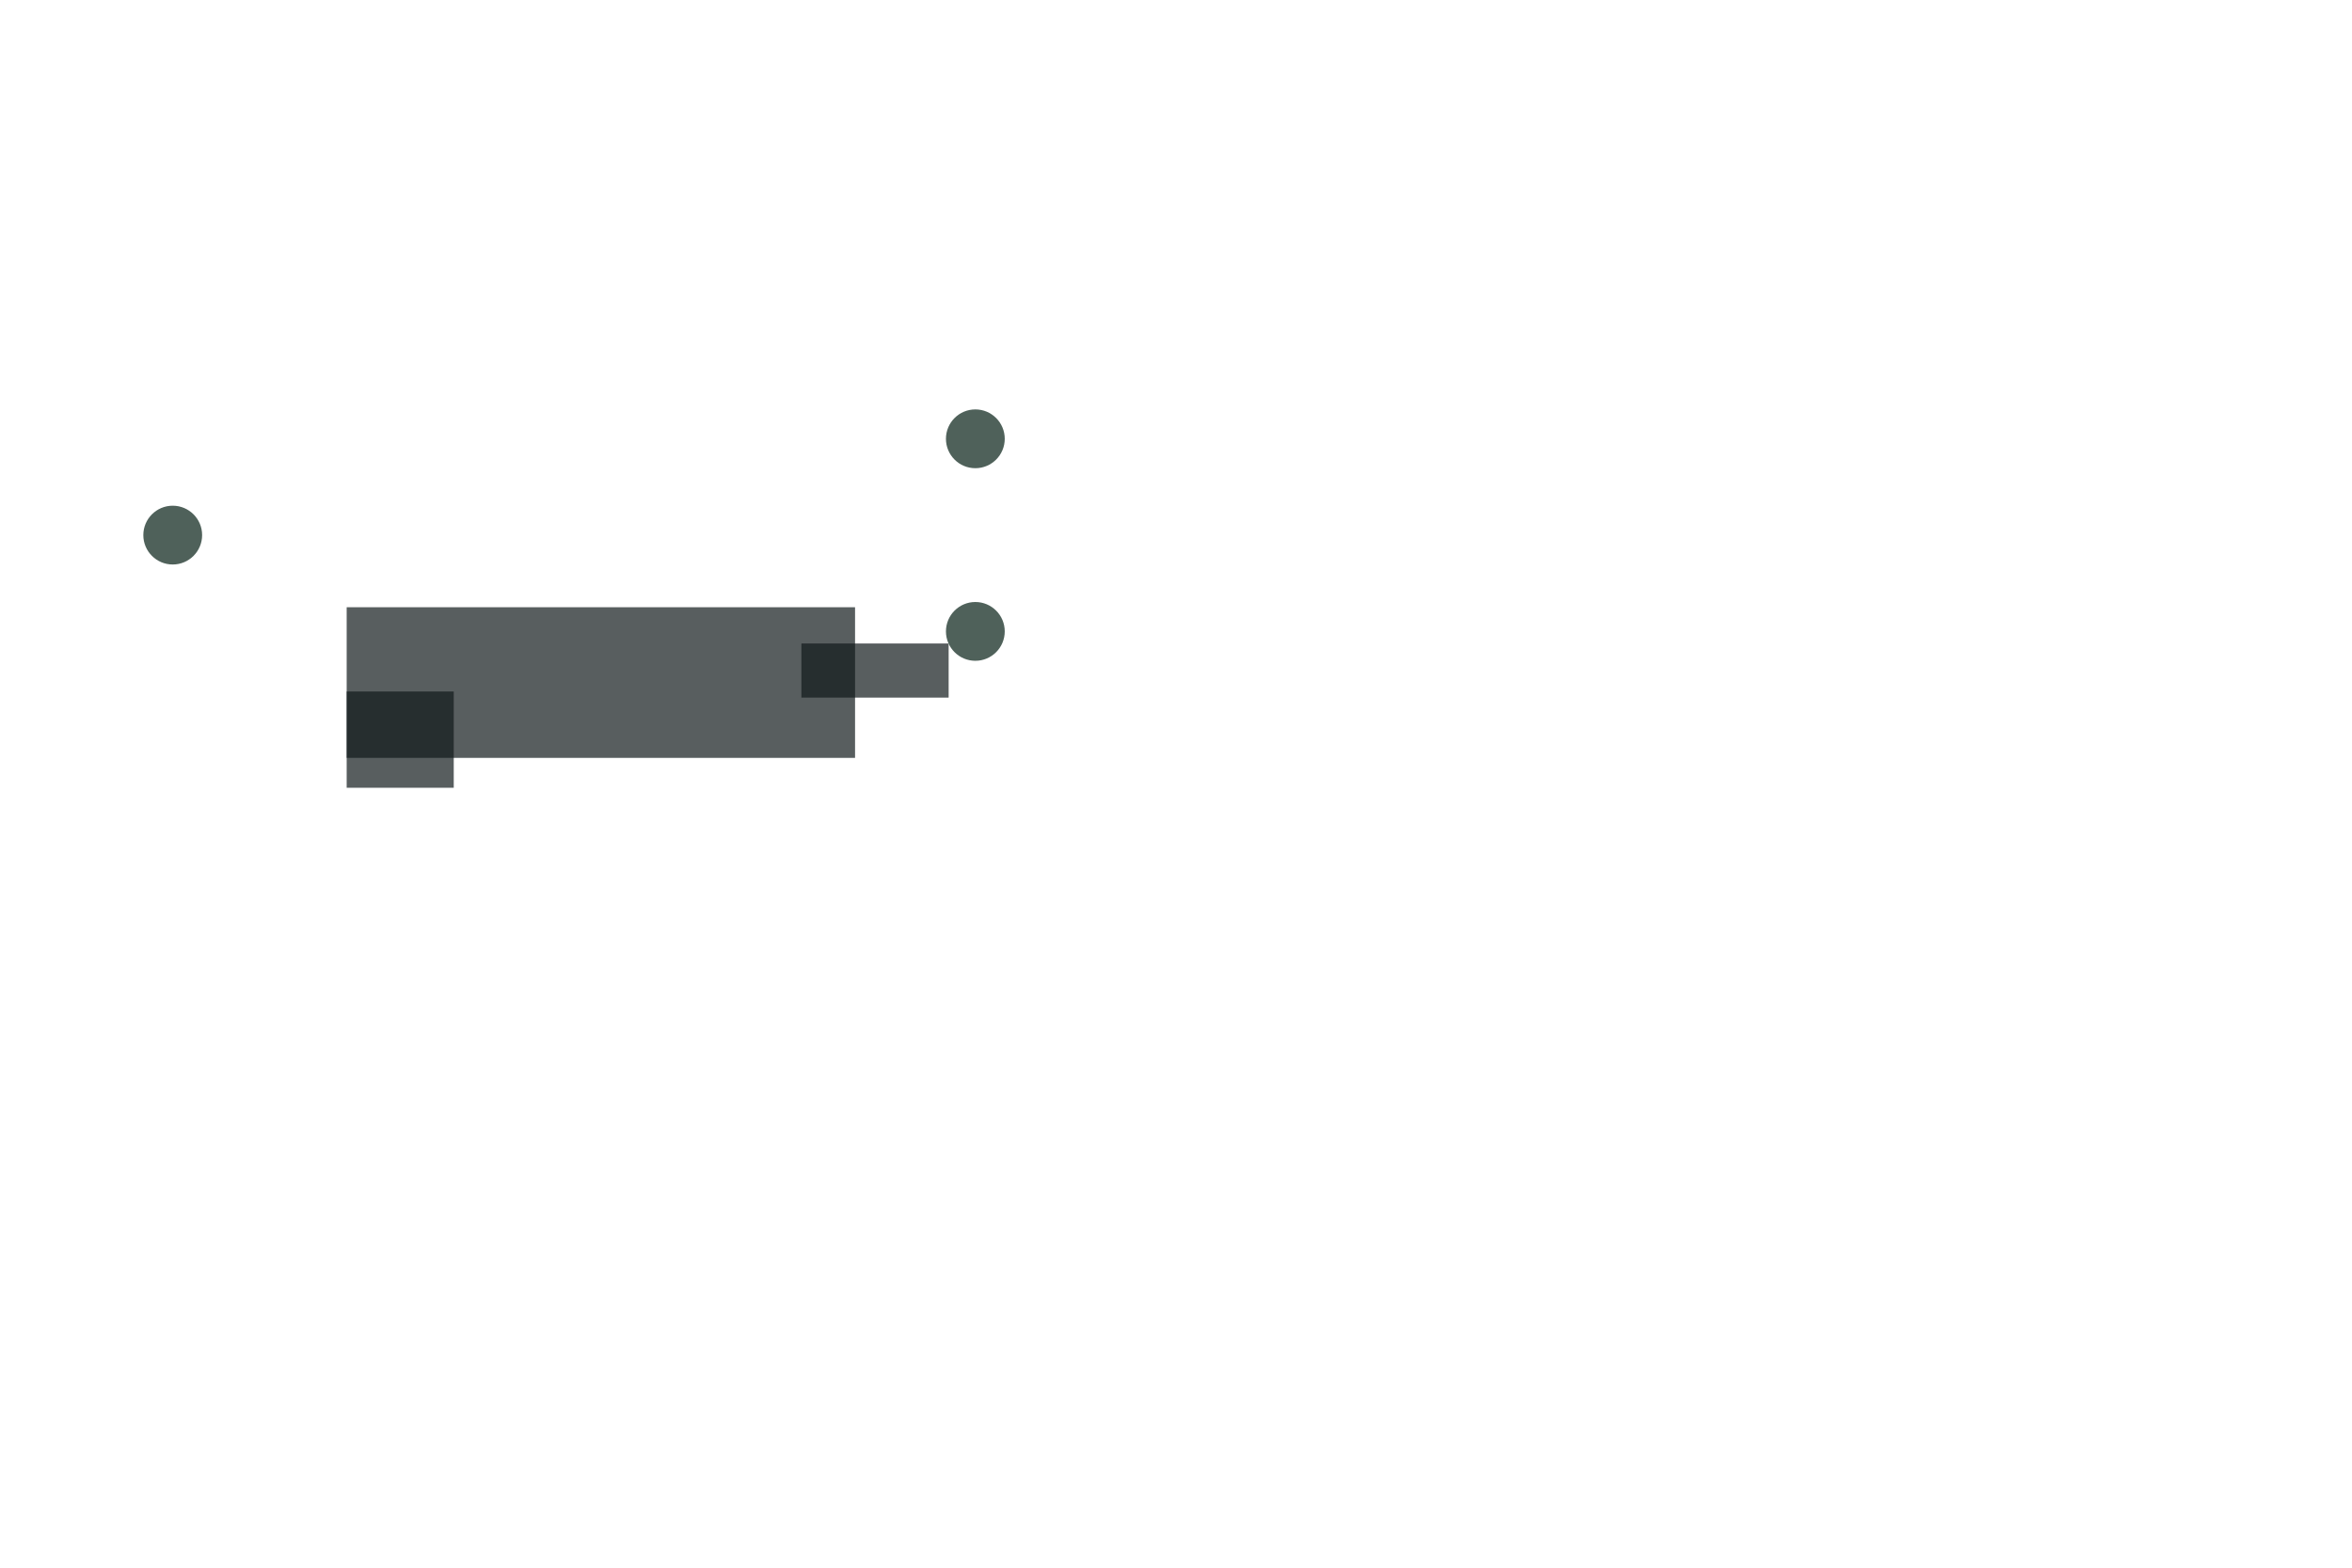
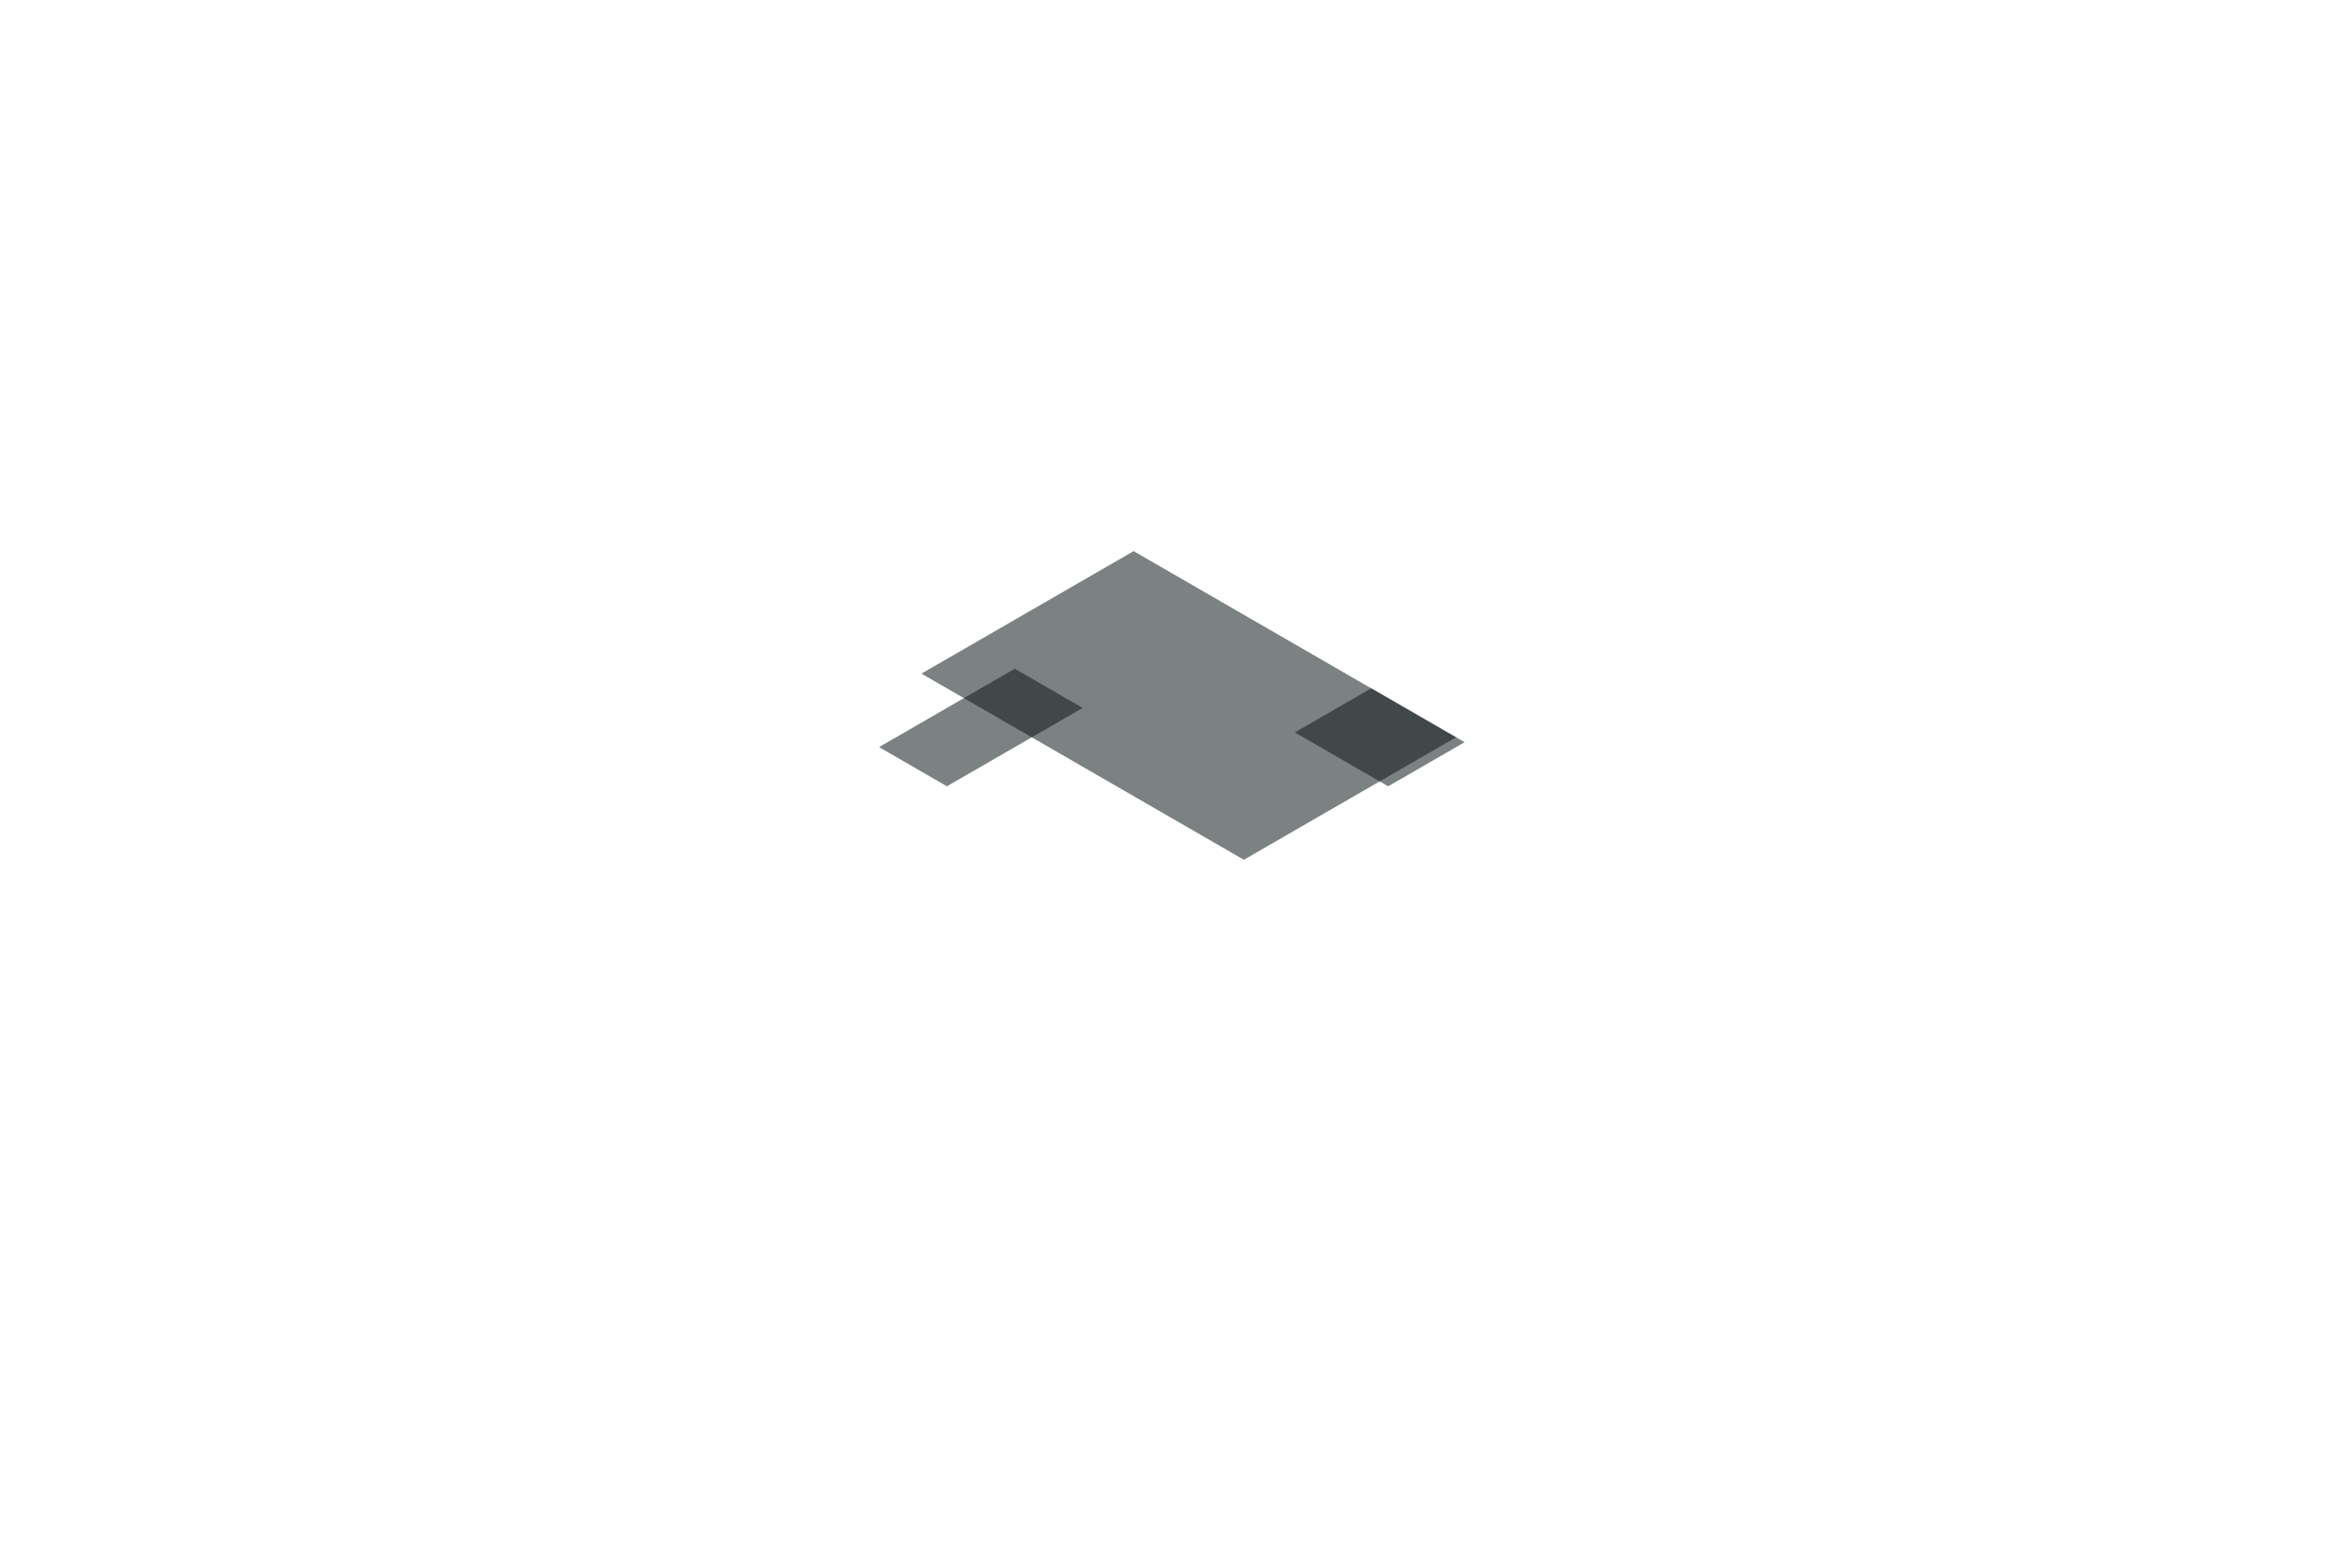
<svg xmlns="http://www.w3.org/2000/svg" width="960" height="640" viewBox="0 0 960 640">
-   <polygon points="349.0,247.9 349.0,309.4 141.5,309.4 141.5,247.9" fill="#11191b" opacity=".7" />
-   <polygon points="387.2,262.7 387.2,284.8 327.1,284.8 327.1,262.7" fill="#11191b" opacity=".7" />
-   <polygon points="185.2,282.3 185.2,321.6 141.5,321.6 141.5,282.3" fill="#11191b" opacity=".7" />
-   <circle cx="398.1" cy="179.14" r="12" fill="#233a31" opacity=".8" />
-   <circle cx="70.5" cy="218.452" r="12" fill="#233a31" opacity=".8" />
-   <circle cx="398.1" cy="257.764" r="12" fill="#233a31" opacity=".8" />
+   <polygon points="594.3,301.0 507.7,351.0 376.1,275.0 462.7,225.0" fill="#11191b" opacity=".55" />
+   <polygon points="597.8,303.0 566.6,321.0 528.5,299.0 559.7,281.0" fill="#11191b" opacity=".55" />
+   <polygon points="441.9,289.0 386.5,321.0 358.8,305.0 414.2,273.0" fill="#11191b" opacity=".55" />
</svg>
